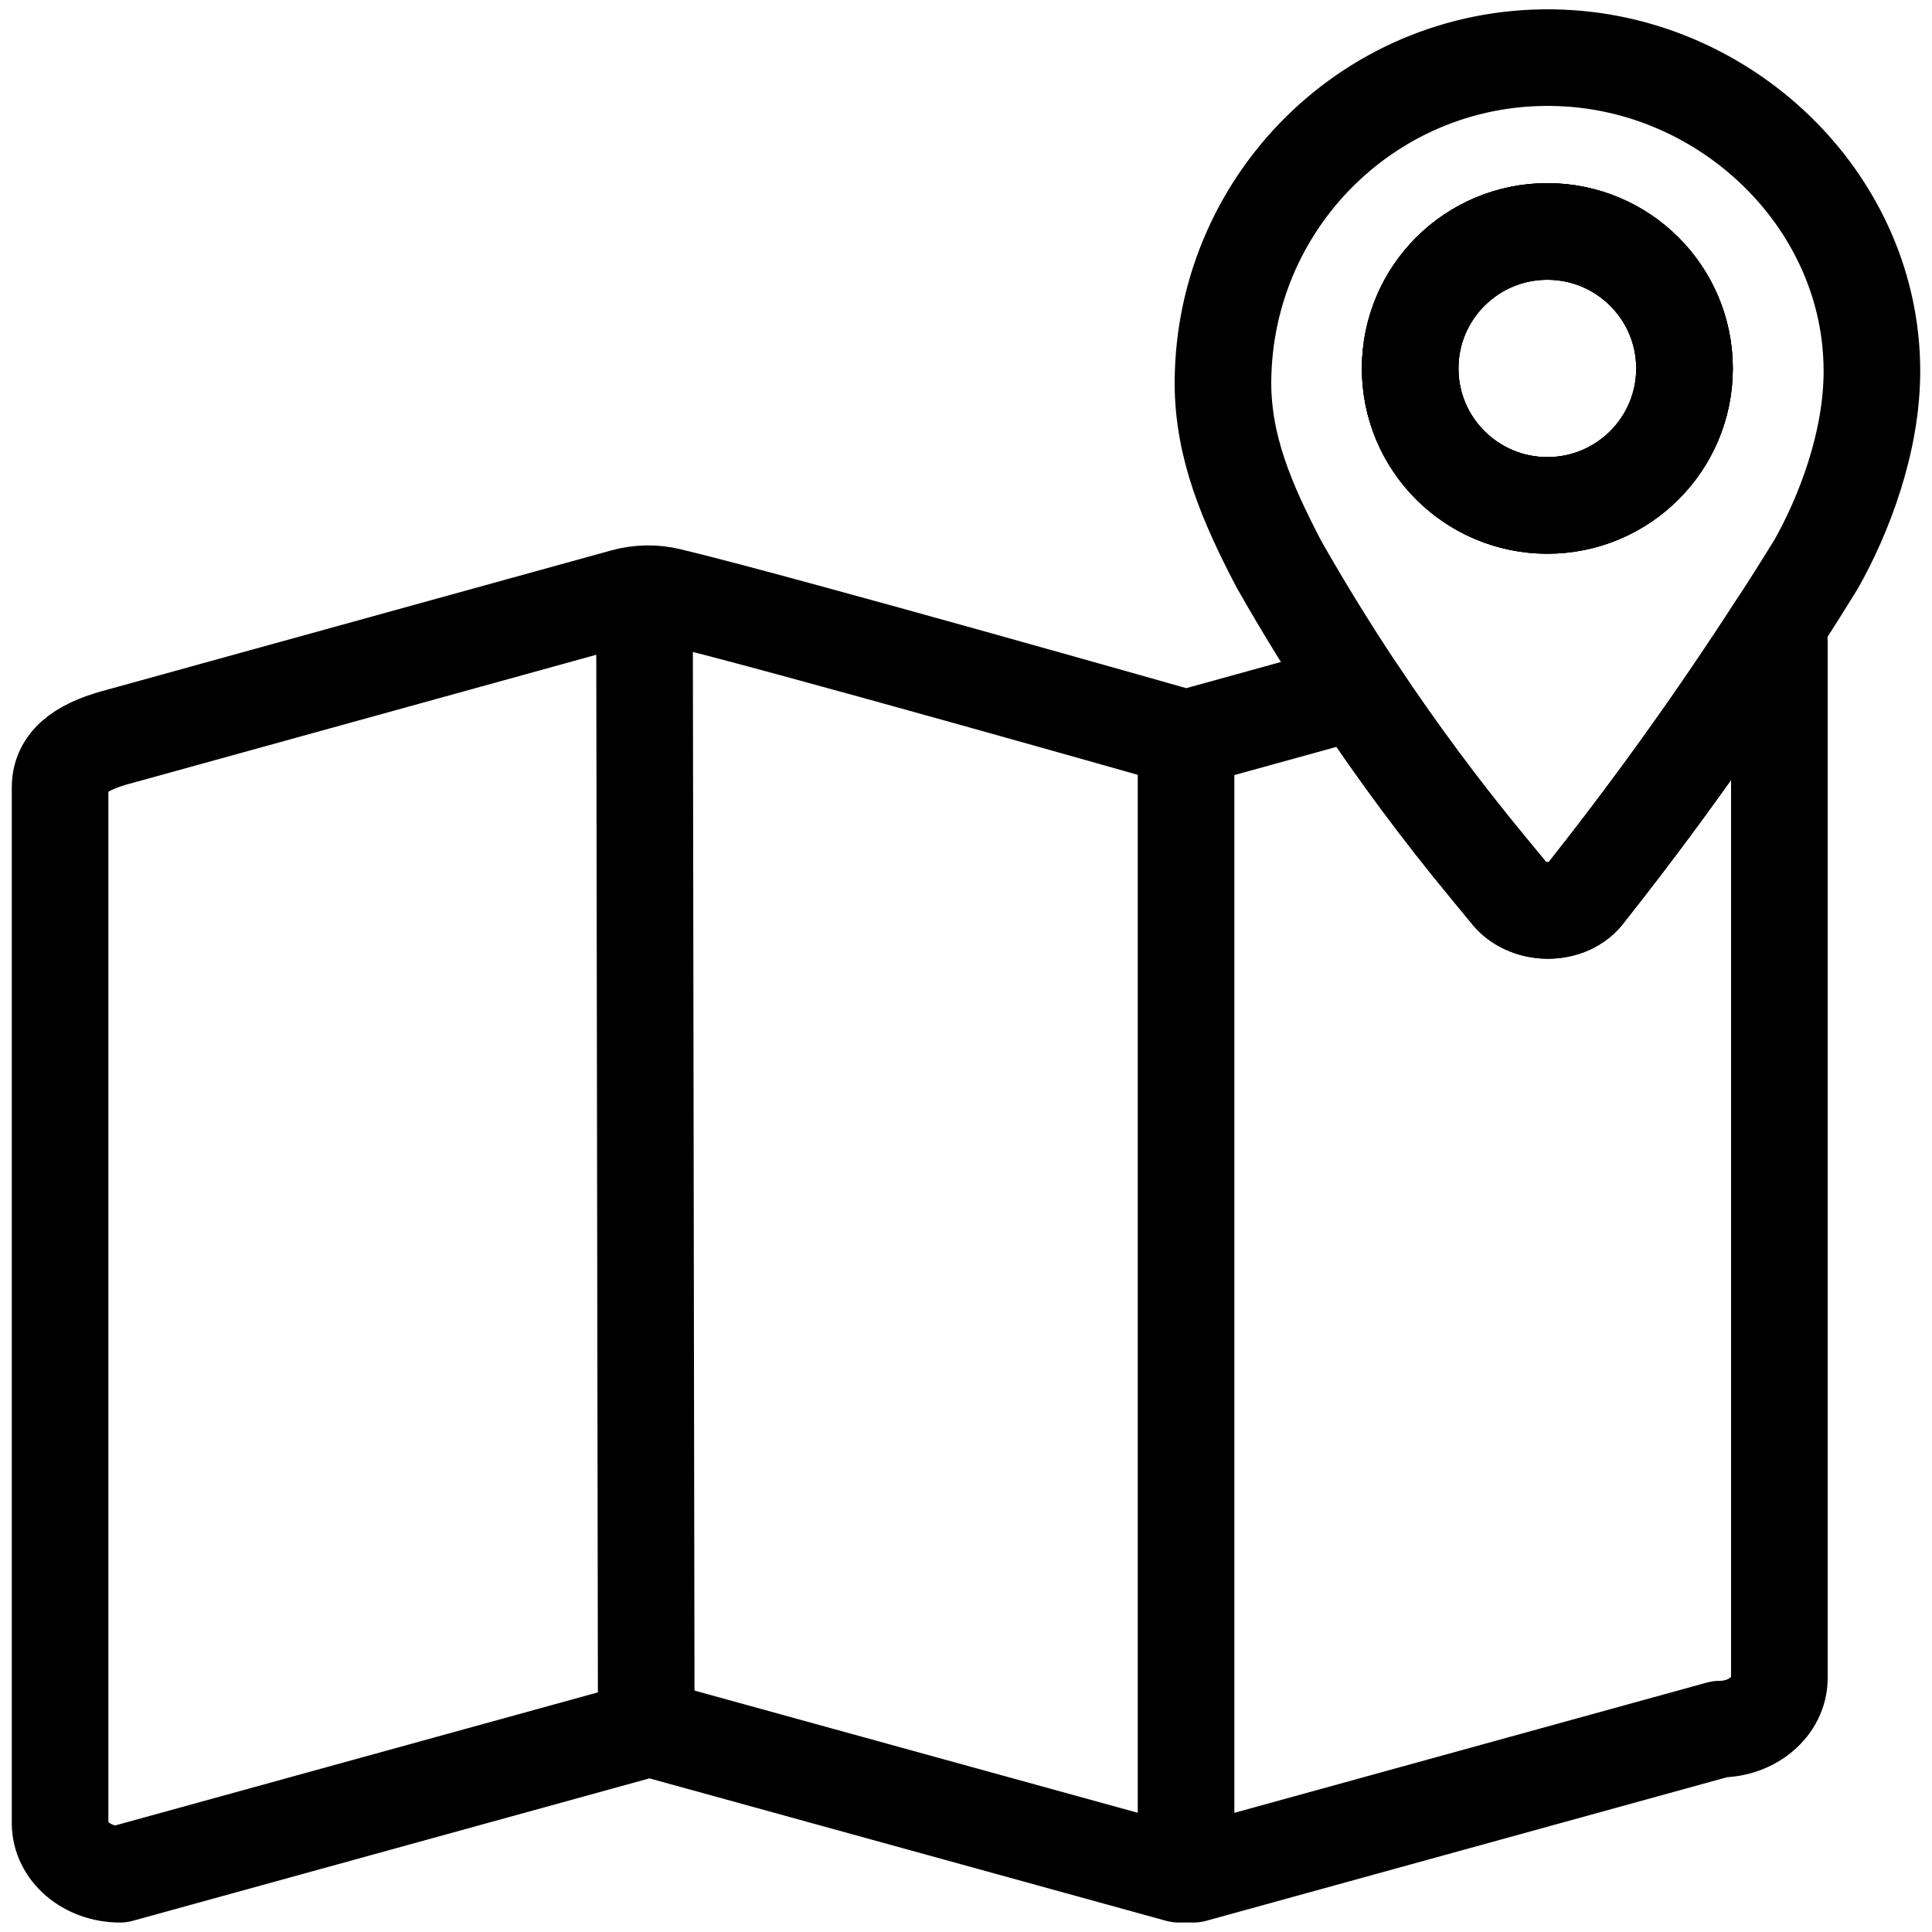
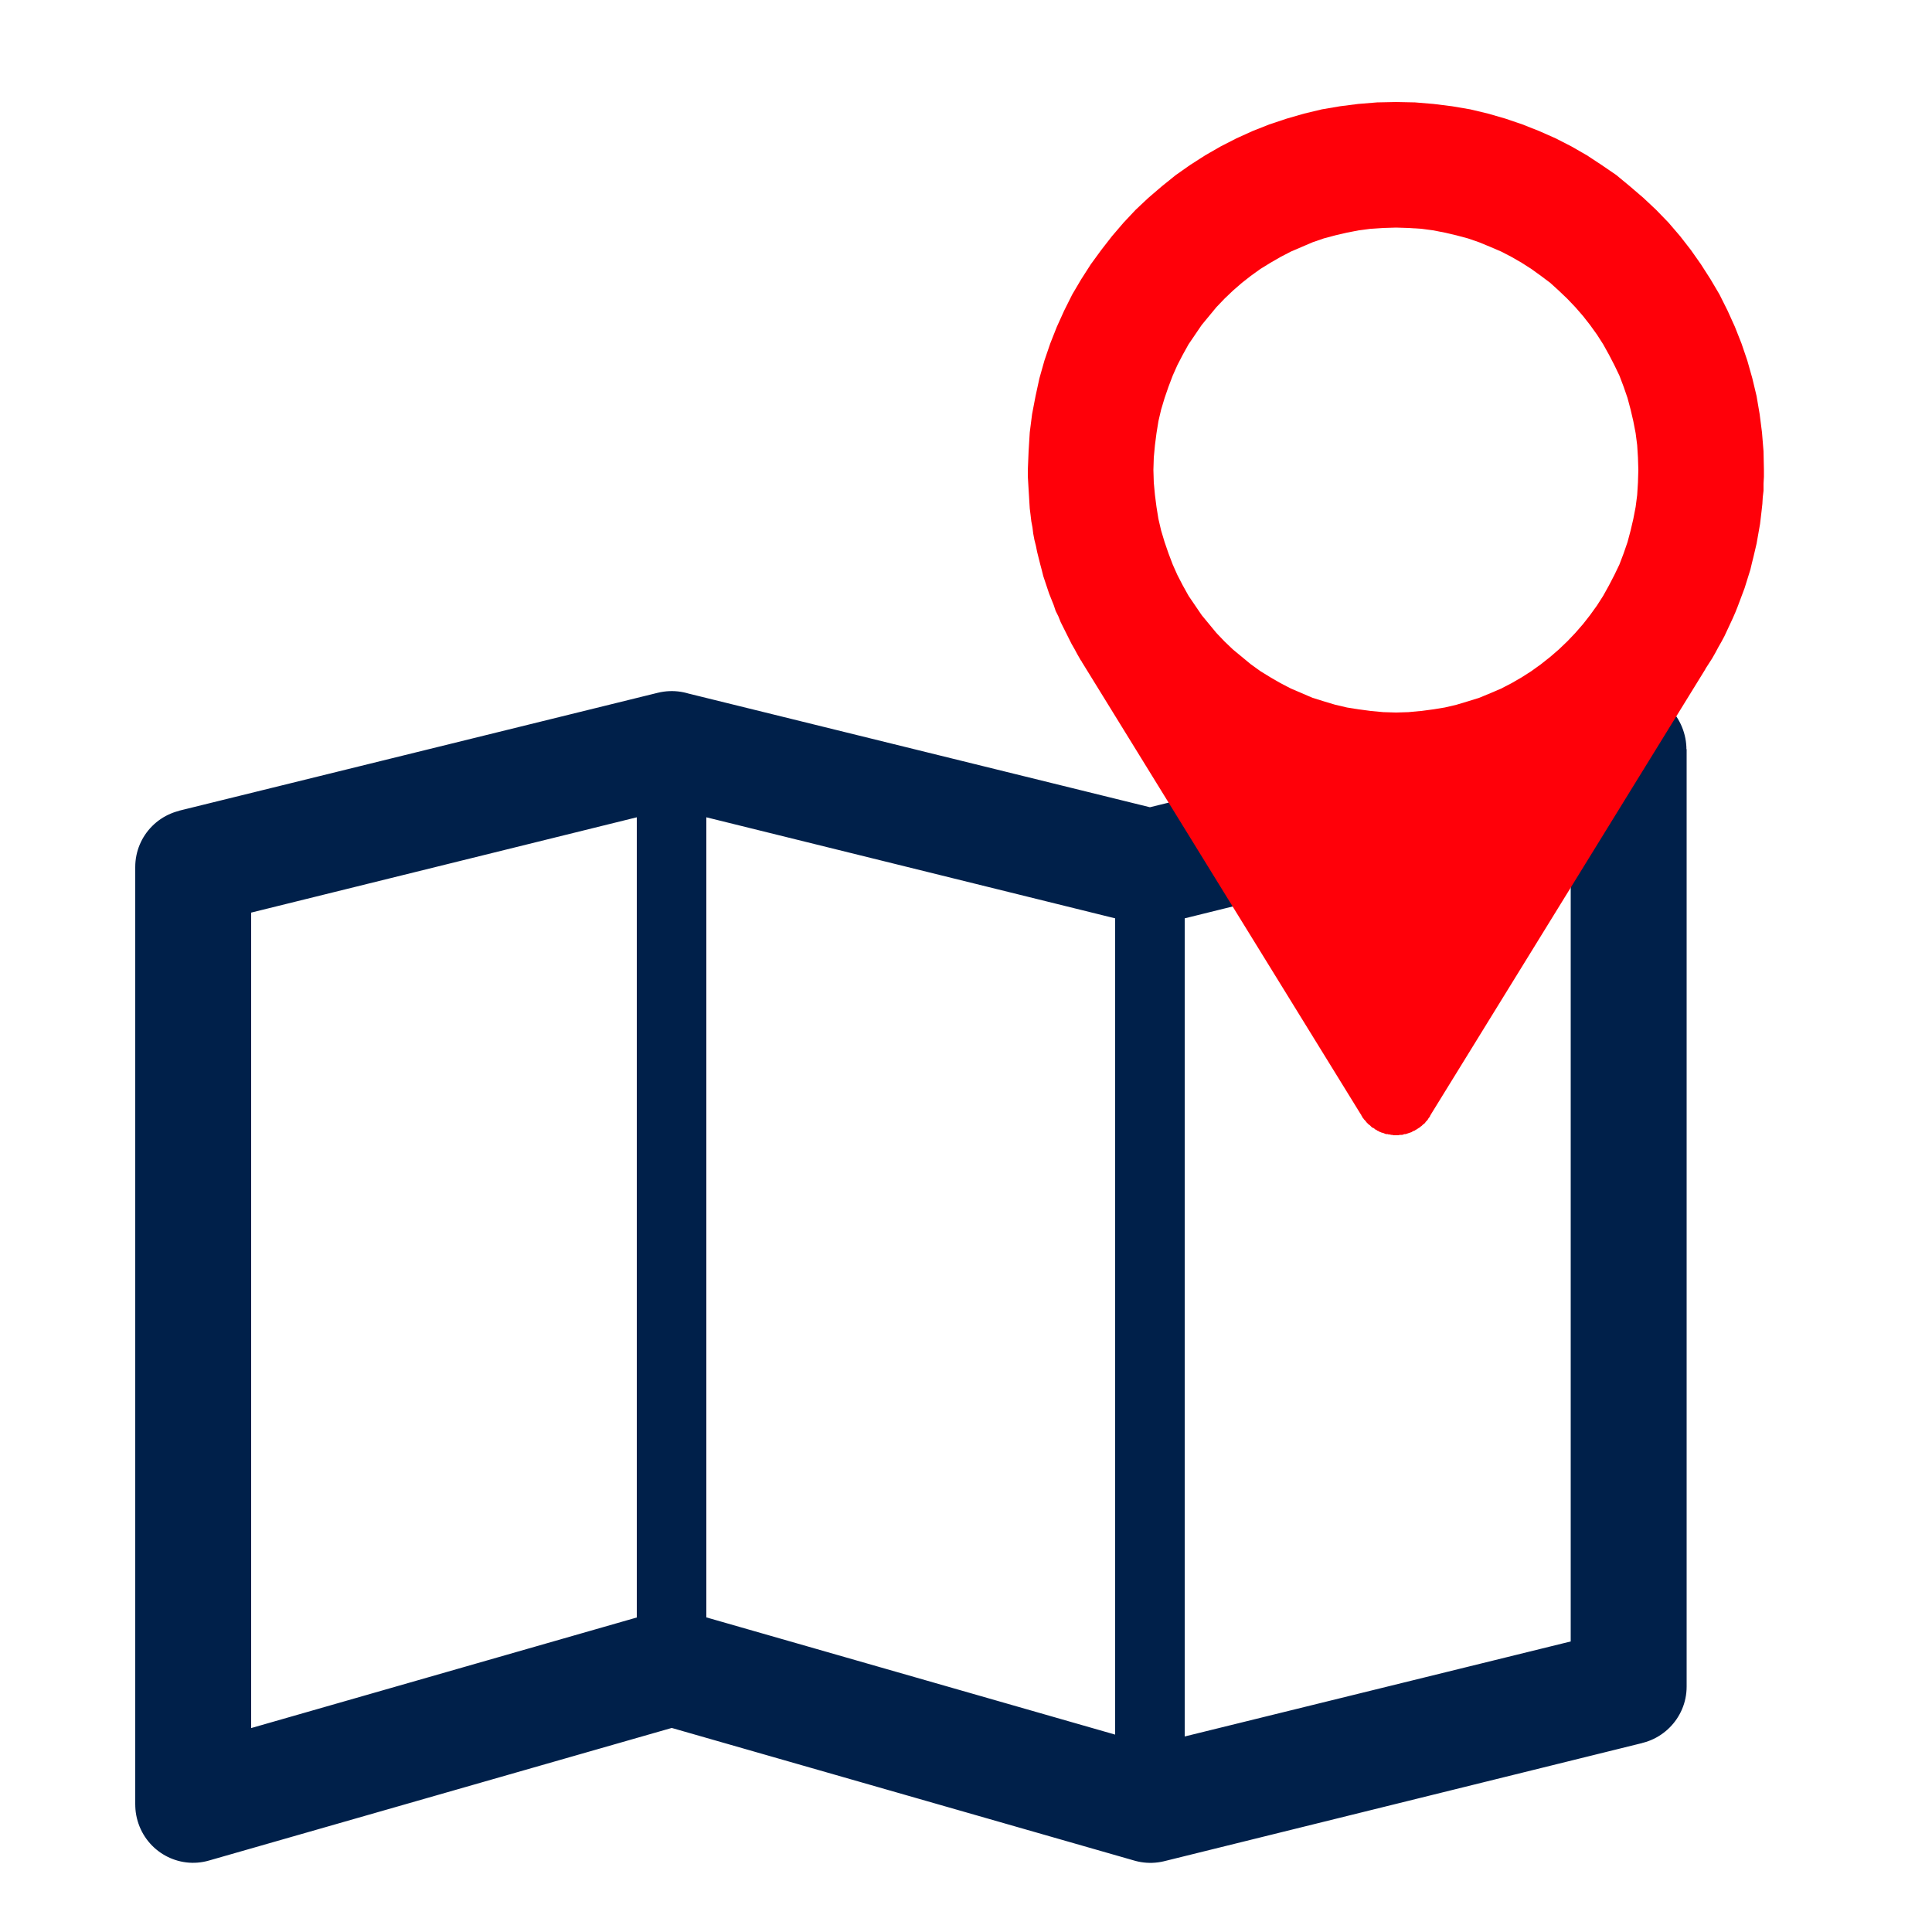
- <svg xmlns="http://www.w3.org/2000/svg" version="1.1" id="Capa_1" x="0px" y="0px" viewBox="0 0 100 100" style="enable-background:new 0 0 100 100;" xml:space="preserve">
-   <style type="text/css">
- 	.st0{fill:none;stroke:#000000;stroke-width:5;stroke-miterlimit:10;}
- 	.st1{fill:none;stroke:#000000;stroke-width:5;stroke-linecap:round;stroke-linejoin:round;stroke-miterlimit:10;}
- </style>
-   <g>
-     <g>
-       <ellipse class="st0" cx="80.09" cy="19.07" rx="7.1" ry="7.09" />
-       <ellipse class="st0" cx="80.09" cy="19.07" rx="7.1" ry="7.09" />
-     </g>
-     <g>
-       <path class="st1" d="M81.25,3.02c-9.79-0.65-17.9,7.1-17.95,16.75v0.04c0,3.33,1.24,6.22,2.89,9.38c1.27,2.24,2.63,4.44,4.05,6.58    c2.1,3.16,4.36,6.2,6.78,9.13l1.04,1.26c0.92,1.26,3.16,1.31,4.07,0l0.19-0.24c3.43-4.35,6.64-8.84,9.64-13.49    c0.7-1.07,1.38-2.15,2.05-3.24c1.41-2.5,2.89-6.28,2.88-10.02C96.87,10.65,89.76,3.59,81.25,3.02z M80.09,11.98    c3.92,0,7.1,3.17,7.1,7.09s-3.18,7.09-7.1,7.09s-7.1-3.17-7.1-7.09S76.17,11.98,80.09,11.98z" />
-       <path class="st1" d="M92.1,33.22v53.64c0,1.45-1.39,2.64-3.09,2.64l-27.24,7.51c-0.13,0-0.25,0-0.38-0.02    c-0.12,0.02-0.24,0.02-0.37,0.02L33.78,89.5c-0.06,0-0.11,0-0.17-0.02c-0.05,0.02-0.11,0.02-0.16,0.02L6.21,97.01    c-1.72,0-3.1-1.19-3.1-2.64V40.75c0-1.47,1.36-2.19,3.1-2.64L32.3,30.9c0.76-0.21,1.57-0.23,2.34-0.04    c5.46,1.3,26.38,7.25,26.38,7.25c0.13,0,0.25,0,0.37,0.03c0.13-0.03,0.25-0.03,0.38-0.03l8.47-2.34c2.1,3.16,4.36,6.2,6.78,9.13    l1.04,1.26c0.92,1.26,3.16,1.31,4.07,0l0.19-0.24c3.43-4.35,6.64-8.84,9.64-13.49C92.05,32.68,92.1,32.95,92.1,33.22z" />
-       <line class="st1" x1="33.36" y1="31.82" x2="33.45" y2="89.5" />
-       <line class="st1" x1="61.39" y1="38.14" x2="61.39" y2="96.99" />
+ <svg xmlns="http://www.w3.org/2000/svg" xml:space="preserve" width="50mm" height="50mm" version="1.1" style="shape-rendering:geometricPrecision; text-rendering:geometricPrecision; image-rendering:optimizeQuality; fill-rule:evenodd; clip-rule:evenodd" viewBox="0 0 5000 5000">
+   <defs>
+     <style type="text/css">
+    
+     .fil2 {fill:#FF0009}
+     .fil0 {fill:#00204A;fill-rule:nonzero}
+     .fil1 {fill:#FF0009;fill-rule:nonzero}
+    
+   </style>
+   </defs>
+   <g id="Capa_x0020_1">
+     <g id="_2791164853696">
+       <g>
+         <path class="fil0" d="M1774 2084l-1238 306 -72 -292 1238 -305 72 0 0 291zm-72 -291c81,-20 162,29 182,110 20,80 -29,161 -110,181l-72 -291zm1238 597l-1238 -306 72 -291 1238 305 0 292 -72 0zm72 -292c81,20 130,102 110,182 -20,80 -101,130 -182,110l72 -292zm1238 -14l-1238 306 -72 -292 1239 -305 186 146 -115 145zm-71 -291c80,-20 161,29 181,110 20,80 -29,161 -110,181l-71 -291zm-114 2572l0 -2426 300 0 0 2426 -115 146 -185 -146zm300 0c0,83 -68,150 -150,150 -83,0 -150,-67 -150,-150l300 0zm-1425 160l1239 -305 71 291 -1238 306 -77 -2 5 -290zm72 292c-80,19 -161,-30 -181,-110 -20,-81 29,-162 109,-182l72 292zm-1232 -645l1238 355 -83 288 -1238 -355 0 -288 83 0zm-83 288c-80,-23 -126,-106 -103,-185 23,-80 106,-126 186,-103l-83 288zm-1238 67l1238 -355 83 288 -1239 355 -191 -144 109 -144zm82 288c-79,23 -162,-23 -185,-103 -23,-79 23,-162 103,-185l82 288zm109 -2571l0 2427 -300 0 0 -2427 114 -146 186 146zm-300 0c0,-83 67,-150 150,-150 83,0 150,67 150,150l-300 0z" />
+       </g>
+       <g>
+         <path class="fil0" d="M2886 2244c0,-50 41,-90 90,-90 50,0 90,40 90,90l-180 0zm0 2427l0 -2427 180 0 0 2427 -180 0zm180 0c0,50 -40,90 -90,90 -49,0 -90,-40 -90,-90l180 0z" />
+       </g>
+       <g>
+         <path class="fil0" d="M1648 1939c0,-49 40,-89 90,-89 50,0 90,40 90,89l-180 0zm0 2382l0 -2382 180 0 0 2382 -180 0zm180 0c0,48 -40,88 -90,88 -50,0 -90,-40 -90,-88l180 0z" />
+       </g>
+       <g>
+         <path class="fil1" d="M4565 1216l-130 0 0 0 -1 -42 -3 -42 -5 -41 -8 -40 -9 -40 -11 -39 -13 -38 -15 -38 -16 -36 -18 -35 -20 -35 -21 -33 -23 -33 -25 -31 -26 -29 -27 -29 -28 -27 -30 -26 -31 -25 -33 -22 -33 -22 -34 -20 -36 -18 -36 -16 -38 -15 -38 -13 -39 -11 -40 -9 -40 -7 -41 -6 -42 -3 -42 -1 0 -130 49 1 48 4 48 6 47 8 46 11 45 13 44 15 43 17 43 19 41 21 40 23 38 25 38 26 35 29 35 30 33 31 32 33 30 35 28 36 26 37 25 39 23 39 21 42 19 42 17 43 15 44 13 46 11 46 8 47 6 47 4 49 1 48 0 0zm-151 515l-111 -68 1 -1 8 -12 7 -12 7 -13 7 -12 7 -13 7 -13 6 -13 6 -13 6 -13 6 -13 6 -14 5 -13 5 -14 5 -13 4 -14 5 -14 4 -14 3 -15 4 -14 3 -14 3 -15 3 -14 3 -15 2 -15 2 -14 2 -15 2 -15 1 -15 1 -16 0 -15 1 -15 0 -16 130 0 0 18 -1 18 0 18 -2 17 -1 17 -2 18 -2 17 -2 17 -3 17 -3 17 -3 17 -4 17 -4 17 -4 16 -4 17 -5 16 -5 16 -5 16 -6 16 -6 16 -6 16 -6 15 -7 16 -7 15 -7 15 -7 15 -8 15 -8 14 -8 15 -8 14 -9 14 -9 14 1 -1zm-1 1c-19,31 -60,39 -90,20 -30,-20 -39,-60 -19,-90l109 70zm-821 1086l711 -1155 111 68 -712 1155 -113 -64 3 -4zm110 68c-19,31 -59,40 -89,21 -31,-18 -40,-58 -21,-89l110 68zm-12 16l-92 -92 -7 9 1 -1 -2 3 1 -2 0 0 -1 1 2 -2 -1 1 -1 2 1 -1 0 0 0 0 1 -2 -1 1 -1 2 0 -1 0 1 0 0 0 -1 1 0 -1 1 -1 1 1 -2 1 -1 -2 3 1 0 0 -2 0 1 0 0 -1 2 1 -2 0 0 -1 1 115 61 0 1 0 0 0 -2 -1 2 0 0 0 1 0 0 0 0 -1 2 0 0 1 -2 -1 1 -1 2 0 0 1 -1 0 0 -1 1 0 1 -1 1 -1 1 1 -1 0 1 -1 0 1 -2 -1 3 -1 2 1 -3 -1 1 0 1 1 -1 -2 2 0 0 -7 8zm7 -8c-20,29 -61,36 -90,15 -30,-20 -36,-61 -16,-90l106 75zm-99 -84l0 0 92 92 0 0 -99 -83 7 -9zm92 92c-25,26 -66,26 -92,0 -25,-25 -25,-66 0,-92l92 92zm-46 -46l0 0 0 0 0 0 53 38 -53 -38zm46 46c-25,26 -66,26 -92,0 -25,-25 -25,-66 0,-92l92 92zm-77 36l0 -130 0 0 -1 0 -1 0 -1 0 0 0 -1 0 -1 0 -1 0 -1 1 -1 0 0 0 -1 0 -1 0 -1 1 0 0 -1 0 -1 1 0 0 -1 1 -1 0 0 0 -1 1 0 0 -1 1 -1 0 0 1 -1 0 0 1 -1 0 0 1 -1 1 0 0 -1 1 106 75 -1 2 -2 3 -2 2 -2 2 -2 3 -2 2 -3 2 -2 2 -2 2 -3 2 -2 2 -2 1 -3 2 -3 2 -2 1 -3 2 -3 1 -2 1 -3 2 -3 1 -3 1 -3 1 -3 1 -3 1 -3 0 -3 1 -3 1 -4 0 -2 0 -4 1 -3 0 -3 0 0 0zm-78 -36l92 -91 7 8 0 -1 -1 -1 0 0 -1 -1 0 0 -1 -1 0 0 -1 -1 -1 0 0 -1 -1 0 0 -1 -1 0 -1 0 0 -1 -1 0 -1 -1 -1 0 0 0 -1 0 -1 -1 -1 0 0 0 -1 0 -1 -1 -1 0 0 0 -1 0 -1 0 -1 0 -1 0 0 0 0 130 -3 0 -4 0 -3 -1 -3 0 -3 -1 -3 0 -3 -1 -4 0 -3 -1 -2 -1 -3 -1 -4 -1 -2 -1 -3 -1 -3 -2 -3 -1 -2 -2 -3 -1 -2 -2 -3 -2 -3 -1 -2 -2 -2 -2 -2 -2 -3 -2 -2 -2 -2 -2 -2 -2 -2 -3 -2 -2 -2 -2 -2 -3 7 8zm-7 -8c-21,-29 -14,-70 15,-90 30,-21 70,-15 91,15l-106 75zm53 -38l0 0 0 0 0 0 -46 46 46 -46zm-53 38c-21,-29 -14,-70 15,-90 30,-21 70,-15 91,15l-106 75zm99 -84l0 1 -92 91 0 0 -7 -8 99 -84zm-92 92c-25,-25 -25,-66 0,-92 26,-25 67,-25 92,0l-92 92zm-12 -16l111 -68 2 4 0 0 0 0 0 -1 -1 -1 0 1 1 1 0 0 -1 -1 0 -1 0 0 0 0 0 1 1 1 -1 -2 0 0 0 0 0 0 0 0 0 0 0 0 -1 -1 0 0 1 2 0 0 0 -2 0 1 -1 -1 0 0 0 0 0 0 0 0 0 0 -106 75 0 -1 0 1 0 -1 -1 0 0 0 -1 -1 0 0 -1 -2 0 0 1 1 0 0 -1 -2 0 0 0 0 0 0 0 0 -1 -1 0 0 -1 -2 0 1 0 0 1 0 0 0 -1 -2 -1 -1 0 0 0 1 0 0 0 -1 -1 -2 0 1 0 0 2 3zm-2 -3c-17,-32 -5,-71 27,-88 32,-17 71,-5 88,27l-115 61zm-609 -1236l722 1171 -111 68 -722 -1171 111 -68 0 0zm-111 68c-18,-30 -9,-70 22,-89 30,-19 70,-9 89,21l-111 68zm-3 -5l110 -69 1 1 0 0 0 0 0 0 0 0 0 0 0 0 0 1 0 -1 1 1 0 0 0 1 0 -1 -1 -1 1 2 0 0 0 0 1 1 -1 -2 0 1 1 1 -1 -1 1 2 0 -1 -1 -1 1 2 1 0 0 1 -1 -1 0 -1 1 2 0 0 0 0 -111 68 0 0 0 -1 1 2 -1 -1 -1 -1 0 0 0 -1 1 2 -1 -1 0 -1 0 1 0 -1 0 0 1 1 -2 -2 0 0 0 0 0 -1 1 2 -1 -1 0 -1 0 0 -1 -1 1 1 -1 -1 0 1 0 -1 0 0 0 -1 0 0 -1 0 0 0 1 1zm-1 -1c-18,-31 -8,-71 22,-90 31,-18 71,-8 90,23l-112 67zm110 -70l1 2 -110 69 -1 -2 55 -100 55 31zm-110 69c-19,-31 -10,-71 21,-90 30,-19 70,-9 89,21l-110 69zm55 30l0 0 0 -130 0 0 56 32 -56 98zm0 -130c36,0 65,30 65,65 0,36 -29,65 -65,65l0 -130zm-192 -392l130 0 0 0 0 15 1 14 0 15 1 14 1 14 2 15 1 14 2 14 2 14 3 13 2 14 3 14 3 14 3 13 3 14 4 13 4 13 4 13 4 13 5 13 5 13 4 13 6 13 5 12 5 13 6 12 6 12 6 13 7 12 6 11 7 12 7 12 -112 67 -8 -14 -7 -13 -8 -14 -7 -14 -7 -14 -7 -14 -7 -14 -6 -15 -7 -14 -5 -15 -6 -15 -6 -15 -5 -15 -5 -15 -5 -15 -4 -16 -4 -15 -4 -16 -4 -16 -3 -15 -4 -16 -3 -16 -2 -16 -3 -16 -2 -17 -2 -16 -1 -16 -1 -17 -1 -16 -1 -17 -1 -17 0 -17 0 0zm953 -952l0 130 0 0 -43 1 -41 3 -42 6 -40 7 -40 9 -39 11 -38 13 -37 15 -37 16 -35 18 -35 20 -33 22 -32 22 -31 25 -30 26 -29 27 -27 29 -26 29 -24 31 -23 33 -22 33 -19 35 -19 35 -16 36 -15 38 -13 38 -11 39 -9 40 -7 40 -5 41 -4 42 -1 42 -130 0 2 -48 3 -49 6 -47 9 -47 10 -46 13 -46 15 -44 17 -43 19 -42 21 -42 23 -39 25 -39 27 -37 28 -36 30 -35 31 -33 33 -31 35 -30 36 -29 37 -26 39 -25 40 -23 41 -21 42 -19 43 -17 45 -15 45 -13 46 -11 47 -8 47 -6 49 -4 49 -1 0 0zm757 952l-130 0 0 0 -1 -32 -2 -32 -4 -31 -6 -31 -7 -30 -8 -30 -10 -29 -11 -29 -13 -27 -14 -27 -15 -27 -16 -25 -18 -25 -18 -23 -20 -23 -21 -22 -22 -21 -22 -20 -24 -18 -25 -18 -25 -16 -26 -15 -27 -14 -28 -12 -29 -12 -29 -10 -30 -8 -30 -7 -31 -6 -31 -4 -32 -2 -32 -1 0 -130 39 1 38 3 38 5 37 7 37 8 36 10 35 12 34 14 34 15 33 17 31 18 31 20 30 21 28 22 28 24 26 25 25 26 24 28 22 28 21 30 20 31 18 31 17 33 15 34 14 34 12 35 10 36 8 37 7 37 5 38 3 39 1 38 0 0zm-757 758l0 -130 0 0 32 -1 32 -3 31 -4 31 -5 30 -7 30 -9 29 -9 29 -12 28 -12 27 -14 26 -15 25 -16 25 -18 24 -19 22 -19 22 -21 21 -22 20 -23 18 -23 18 -25 16 -25 15 -27 14 -27 13 -27 11 -29 10 -29 8 -30 7 -30 6 -31 4 -31 2 -32 1 -33 130 0 -1 39 -3 39 -5 38 -7 37 -8 37 -10 36 -12 35 -14 34 -15 34 -17 32 -18 32 -20 31 -21 29 -22 29 -24 28 -25 26 -26 25 -28 24 -28 22 -30 21 -31 20 -31 18 -33 17 -34 15 -34 14 -35 12 -36 10 -37 8 -37 7 -38 5 -38 3 -39 1 0 0zm-758 -758l130 0 0 0 1 33 3 32 4 31 5 31 7 30 9 30 10 29 11 29 12 27 14 27 15 27 17 25 17 25 19 23 19 23 21 22 22 21 23 19 23 19 25 18 26 16 26 15 27 14 28 12 28 12 29 9 30 9 30 7 31 5 31 4 32 3 33 1 0 130 -39 -1 -39 -3 -38 -5 -37 -7 -37 -8 -35 -10 -36 -12 -34 -14 -34 -15 -32 -17 -32 -18 -31 -20 -29 -21 -29 -22 -27 -24 -27 -25 -25 -26 -24 -28 -22 -29 -21 -29 -20 -31 -18 -32 -17 -32 -15 -34 -14 -34 -11 -35 -11 -36 -8 -37 -7 -37 -5 -38 -3 -39 -1 -39 0 0zm758 -757l0 130 0 0 -33 1 -32 2 -31 4 -31 6 -30 7 -30 8 -29 10 -28 12 -28 12 -27 14 -26 15 -26 16 -25 18 -23 18 -23 20 -22 21 -21 22 -19 23 -19 23 -17 25 -17 25 -15 27 -14 27 -12 27 -11 29 -10 29 -9 30 -7 30 -5 31 -4 31 -3 32 -1 32 -130 0 1 -38 3 -39 5 -38 7 -37 8 -37 11 -36 11 -35 14 -34 15 -34 17 -33 18 -31 20 -31 21 -30 22 -28 24 -28 25 -26 27 -25 27 -24 29 -22 29 -21 31 -20 32 -18 32 -17 34 -15 34 -14 36 -12 35 -10 37 -8 37 -7 38 -5 39 -3 39 -1 0 0z" />
+         <path id="1" class="fil2" d="M3613 329c490,0 887,397 887,887 0,178 -52,343 -141,481l-712 1155c-1,2 -2,3 -3,4l0 0 0 0c-7,10 -18,17 -31,17 -13,0 -25,-7 -32,-17l0 0 0 0c-1,-1 -2,-2 -3,-4l-721 -1171c-2,-2 -3,-4 -4,-6l-1 -2 0 0c-80,-133 -127,-289 -127,-457 0,-490 398,-887 888,-887zm0 195c382,0 692,310 692,692 0,383 -310,693 -692,693 -383,0 -693,-310 -693,-693 0,-382 310,-692 693,-692z" />
+       </g>
    </g>
  </g>
</svg>
